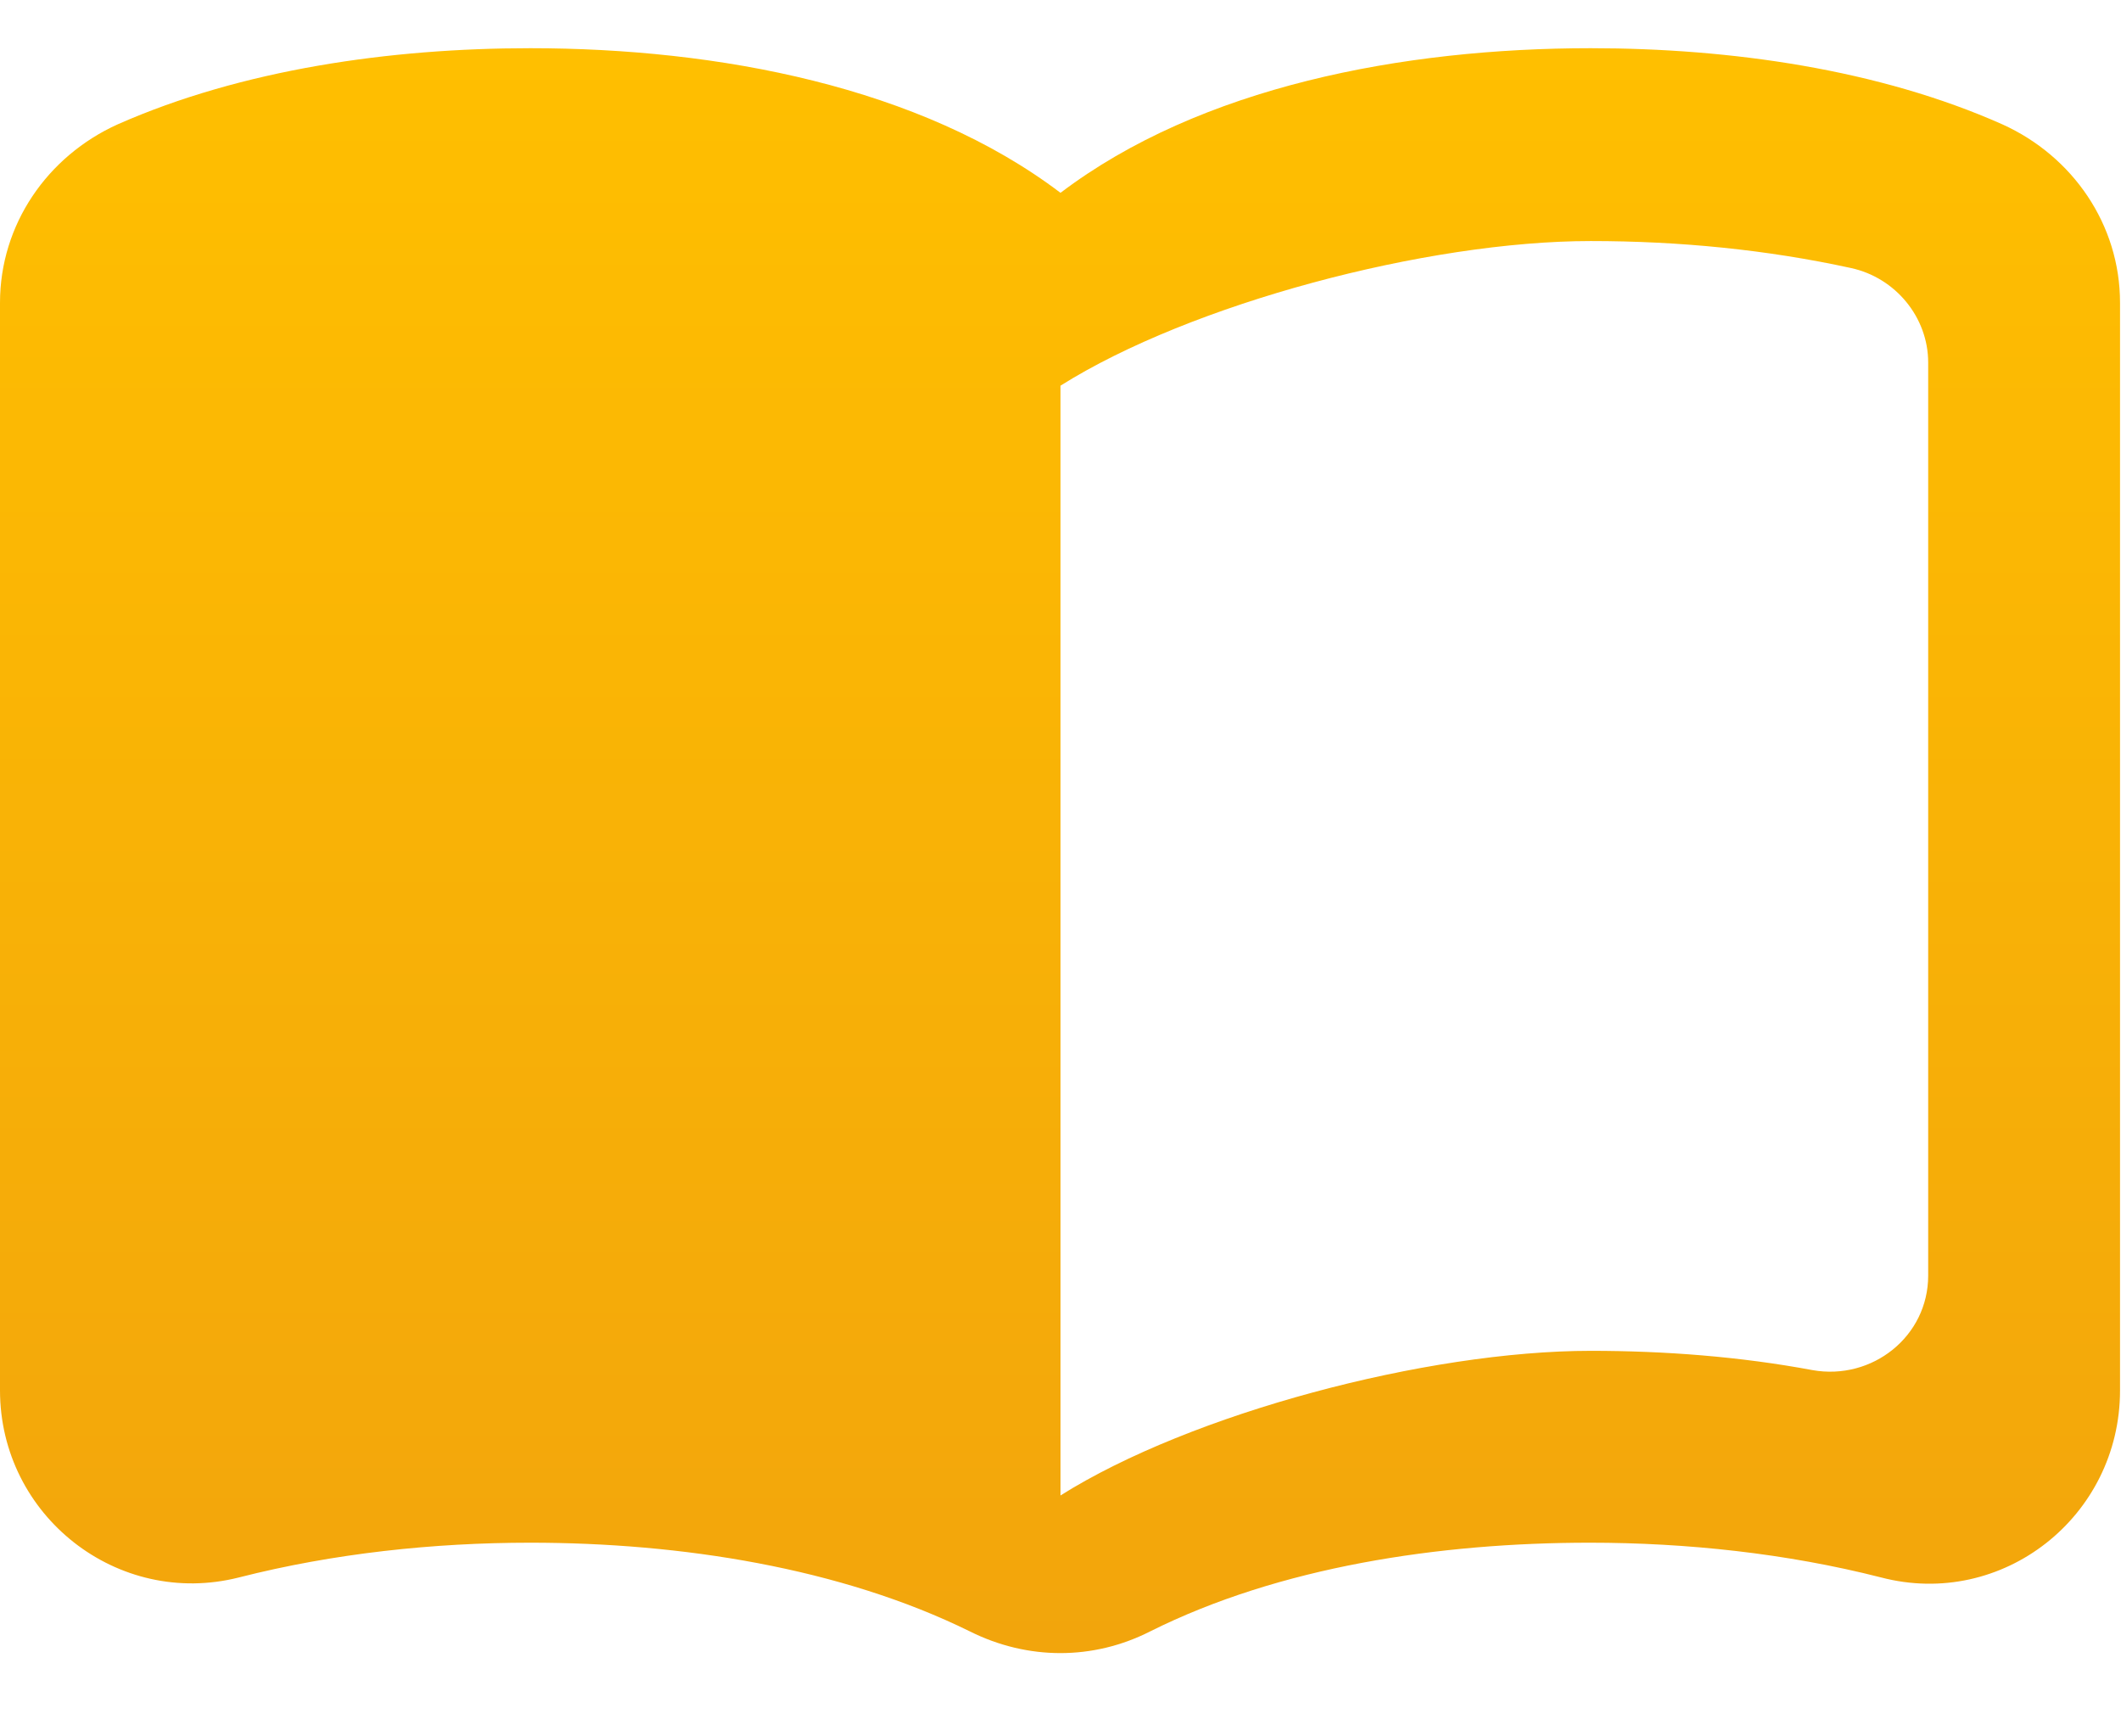
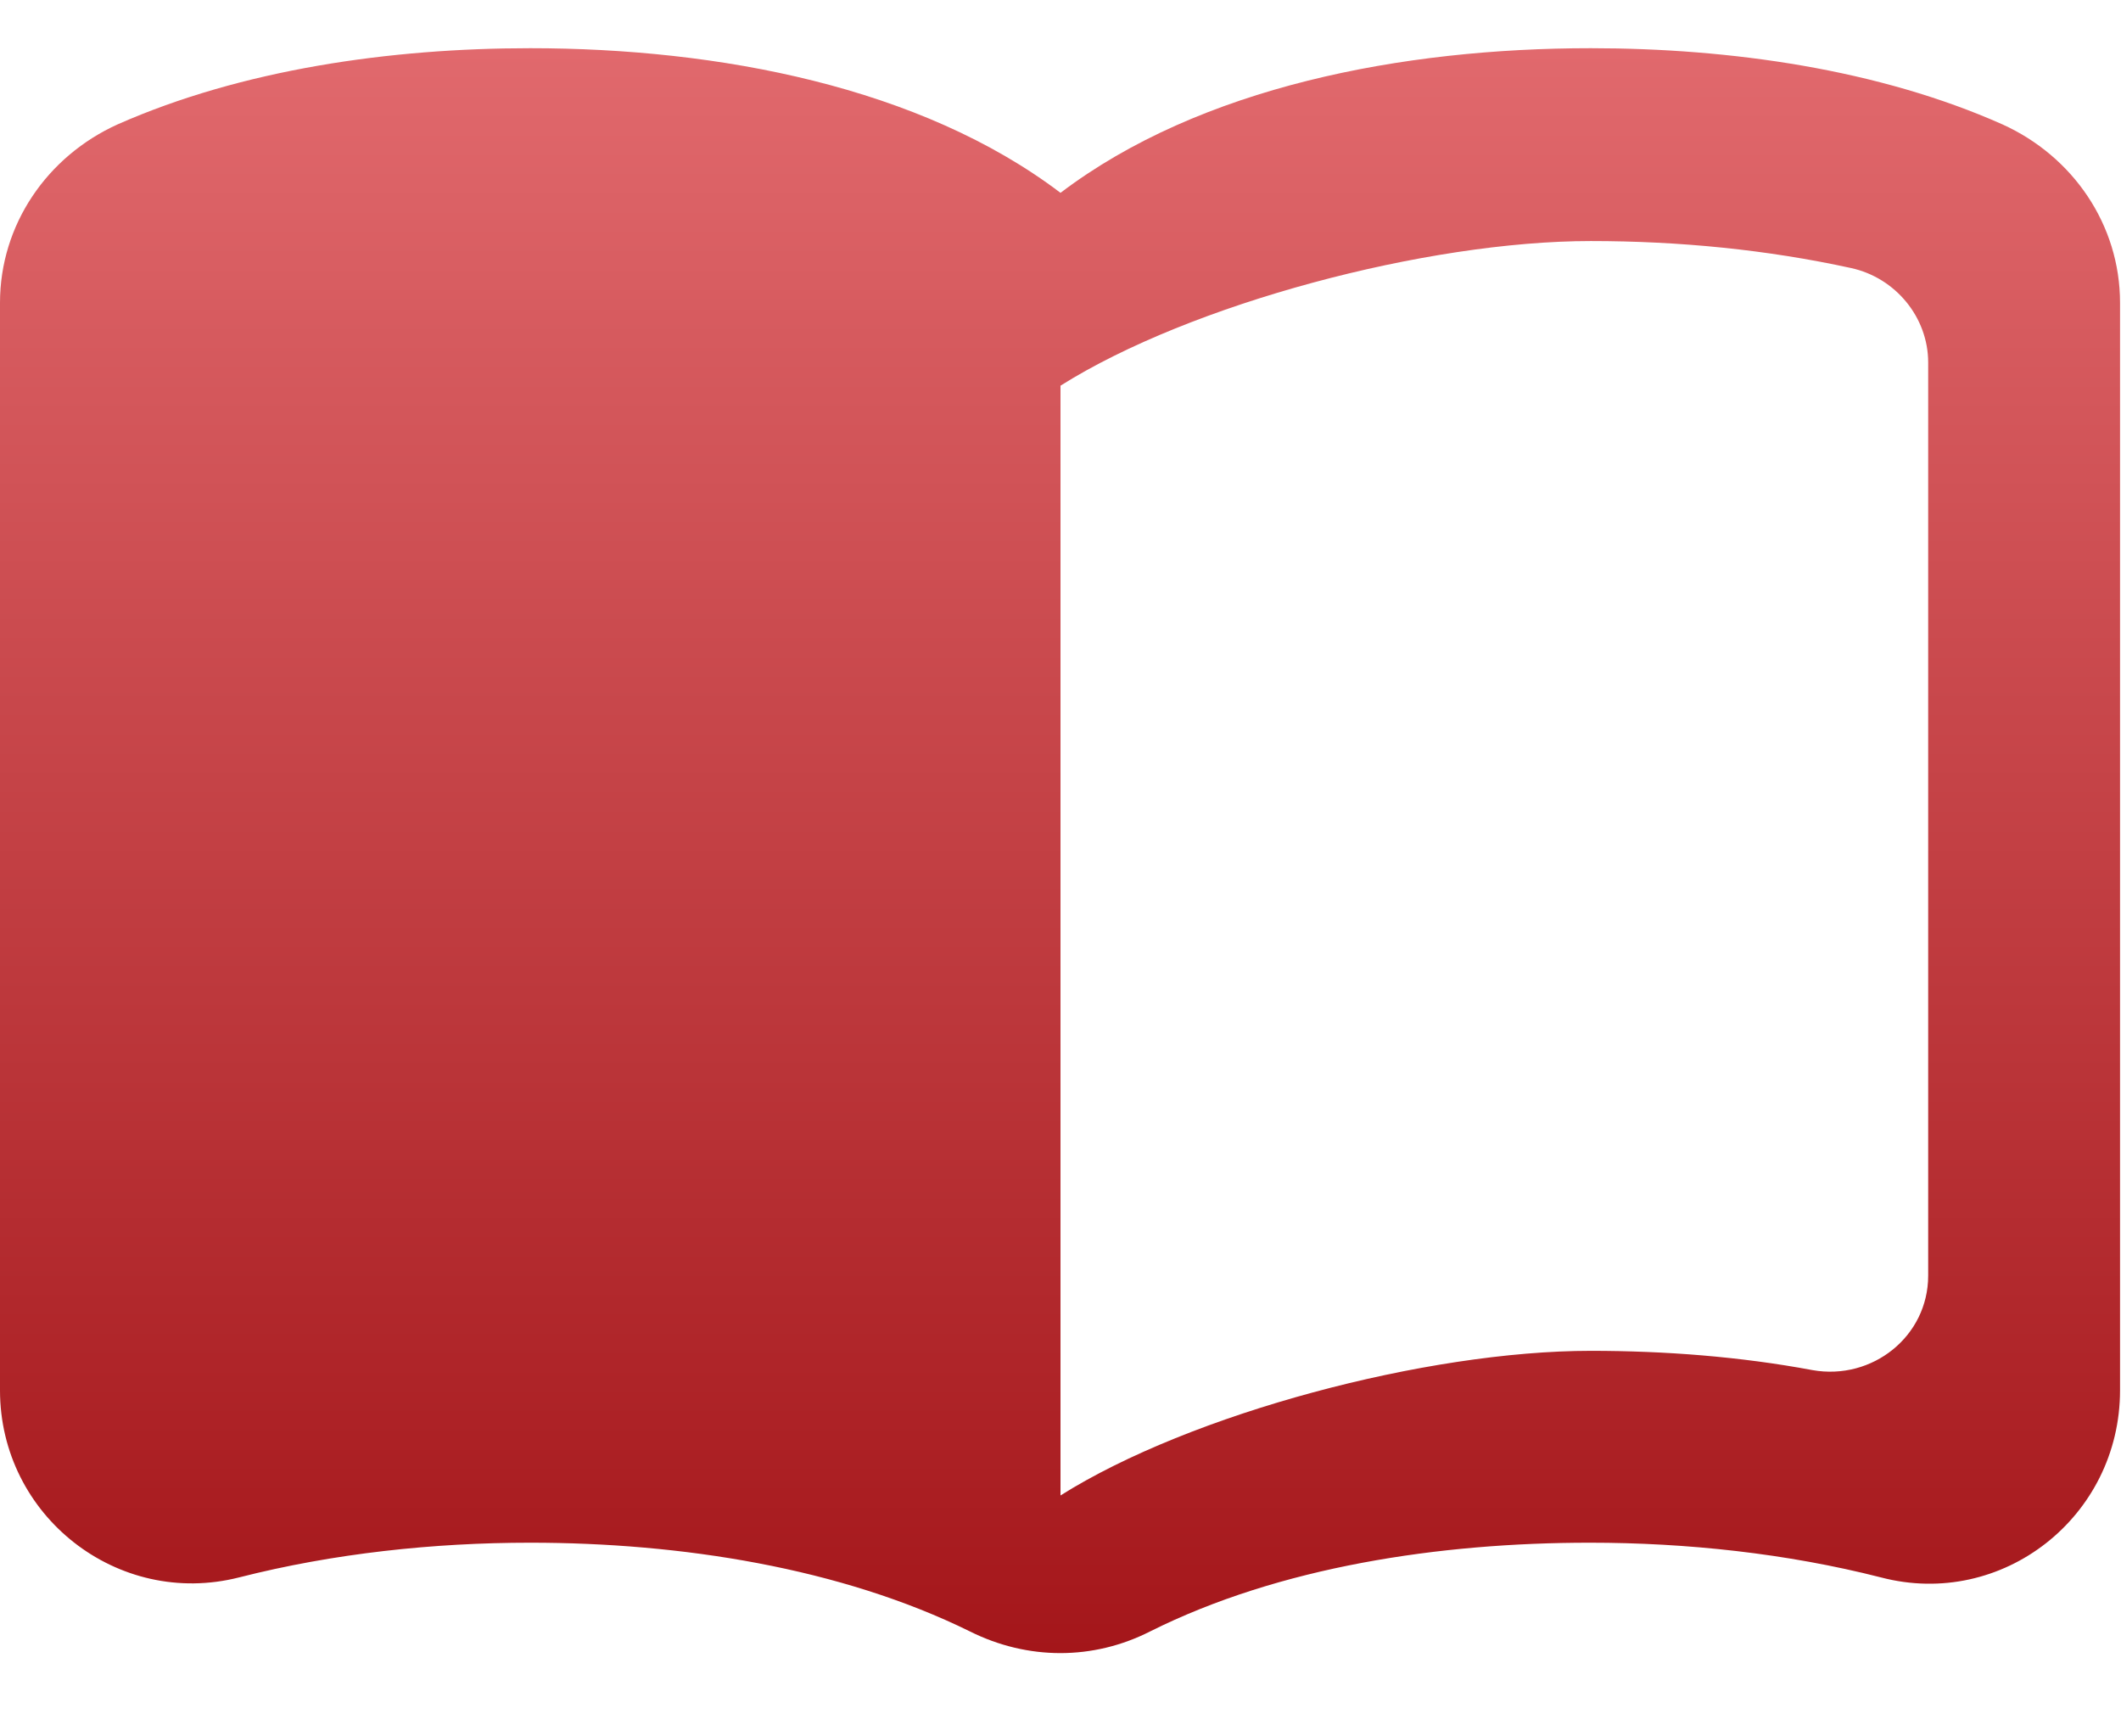
<svg xmlns="http://www.w3.org/2000/svg" width="22" height="18" viewBox="0 0 22 18" fill="none">
  <path d="M16.5 0.5C14.55 0.5 12.45 0.9 11 2C9.55 0.9 7.45 0.5 5.5 0.5C4.05 0.5 2.51 0.72 1.22 1.29C0.49 1.62 0 2.33 0 3.14V14.42C0 15.72 1.22 16.68 2.48 16.36C3.46 16.11 4.5 16 5.5 16C7.06 16 8.72 16.26 10.06 16.92C10.66 17.22 11.34 17.22 11.93 16.92C13.27 16.25 14.93 16 16.49 16C17.49 16 18.53 16.11 19.51 16.36C20.77 16.69 21.99 15.73 21.99 14.42V3.14C21.99 2.33 21.5 1.62 20.77 1.29C19.49 0.72 17.95 0.5 16.5 0.5ZM20 13.23C20 13.86 19.42 14.32 18.8 14.21C18.05 14.07 17.27 14.01 16.5 14.01C14.8 14.01 12.35 14.66 11 15.51V4C12.35 3.15 14.8 2.5 16.5 2.5C17.42 2.5 18.33 2.59 19.2 2.78C19.66 2.88 20 3.29 20 3.76V13.23Z" fill="url(#paint0_linear_304_305)" />
  <defs>
    <linearGradient id="paint0_linear_304_305" x1="10.995" y1="0.5" x2="10.995" y2="17.145" gradientUnits="userSpaceOnUse">
-       <stop stop-color="#FFBF00" />
-       <stop offset="1" stop-color="#F2A50C" />
+       <stop stop-color="#E1696D" />
+       <stop offset="1" stop-color="#A4161A" />
    </linearGradient>
  </defs>
</svg>
